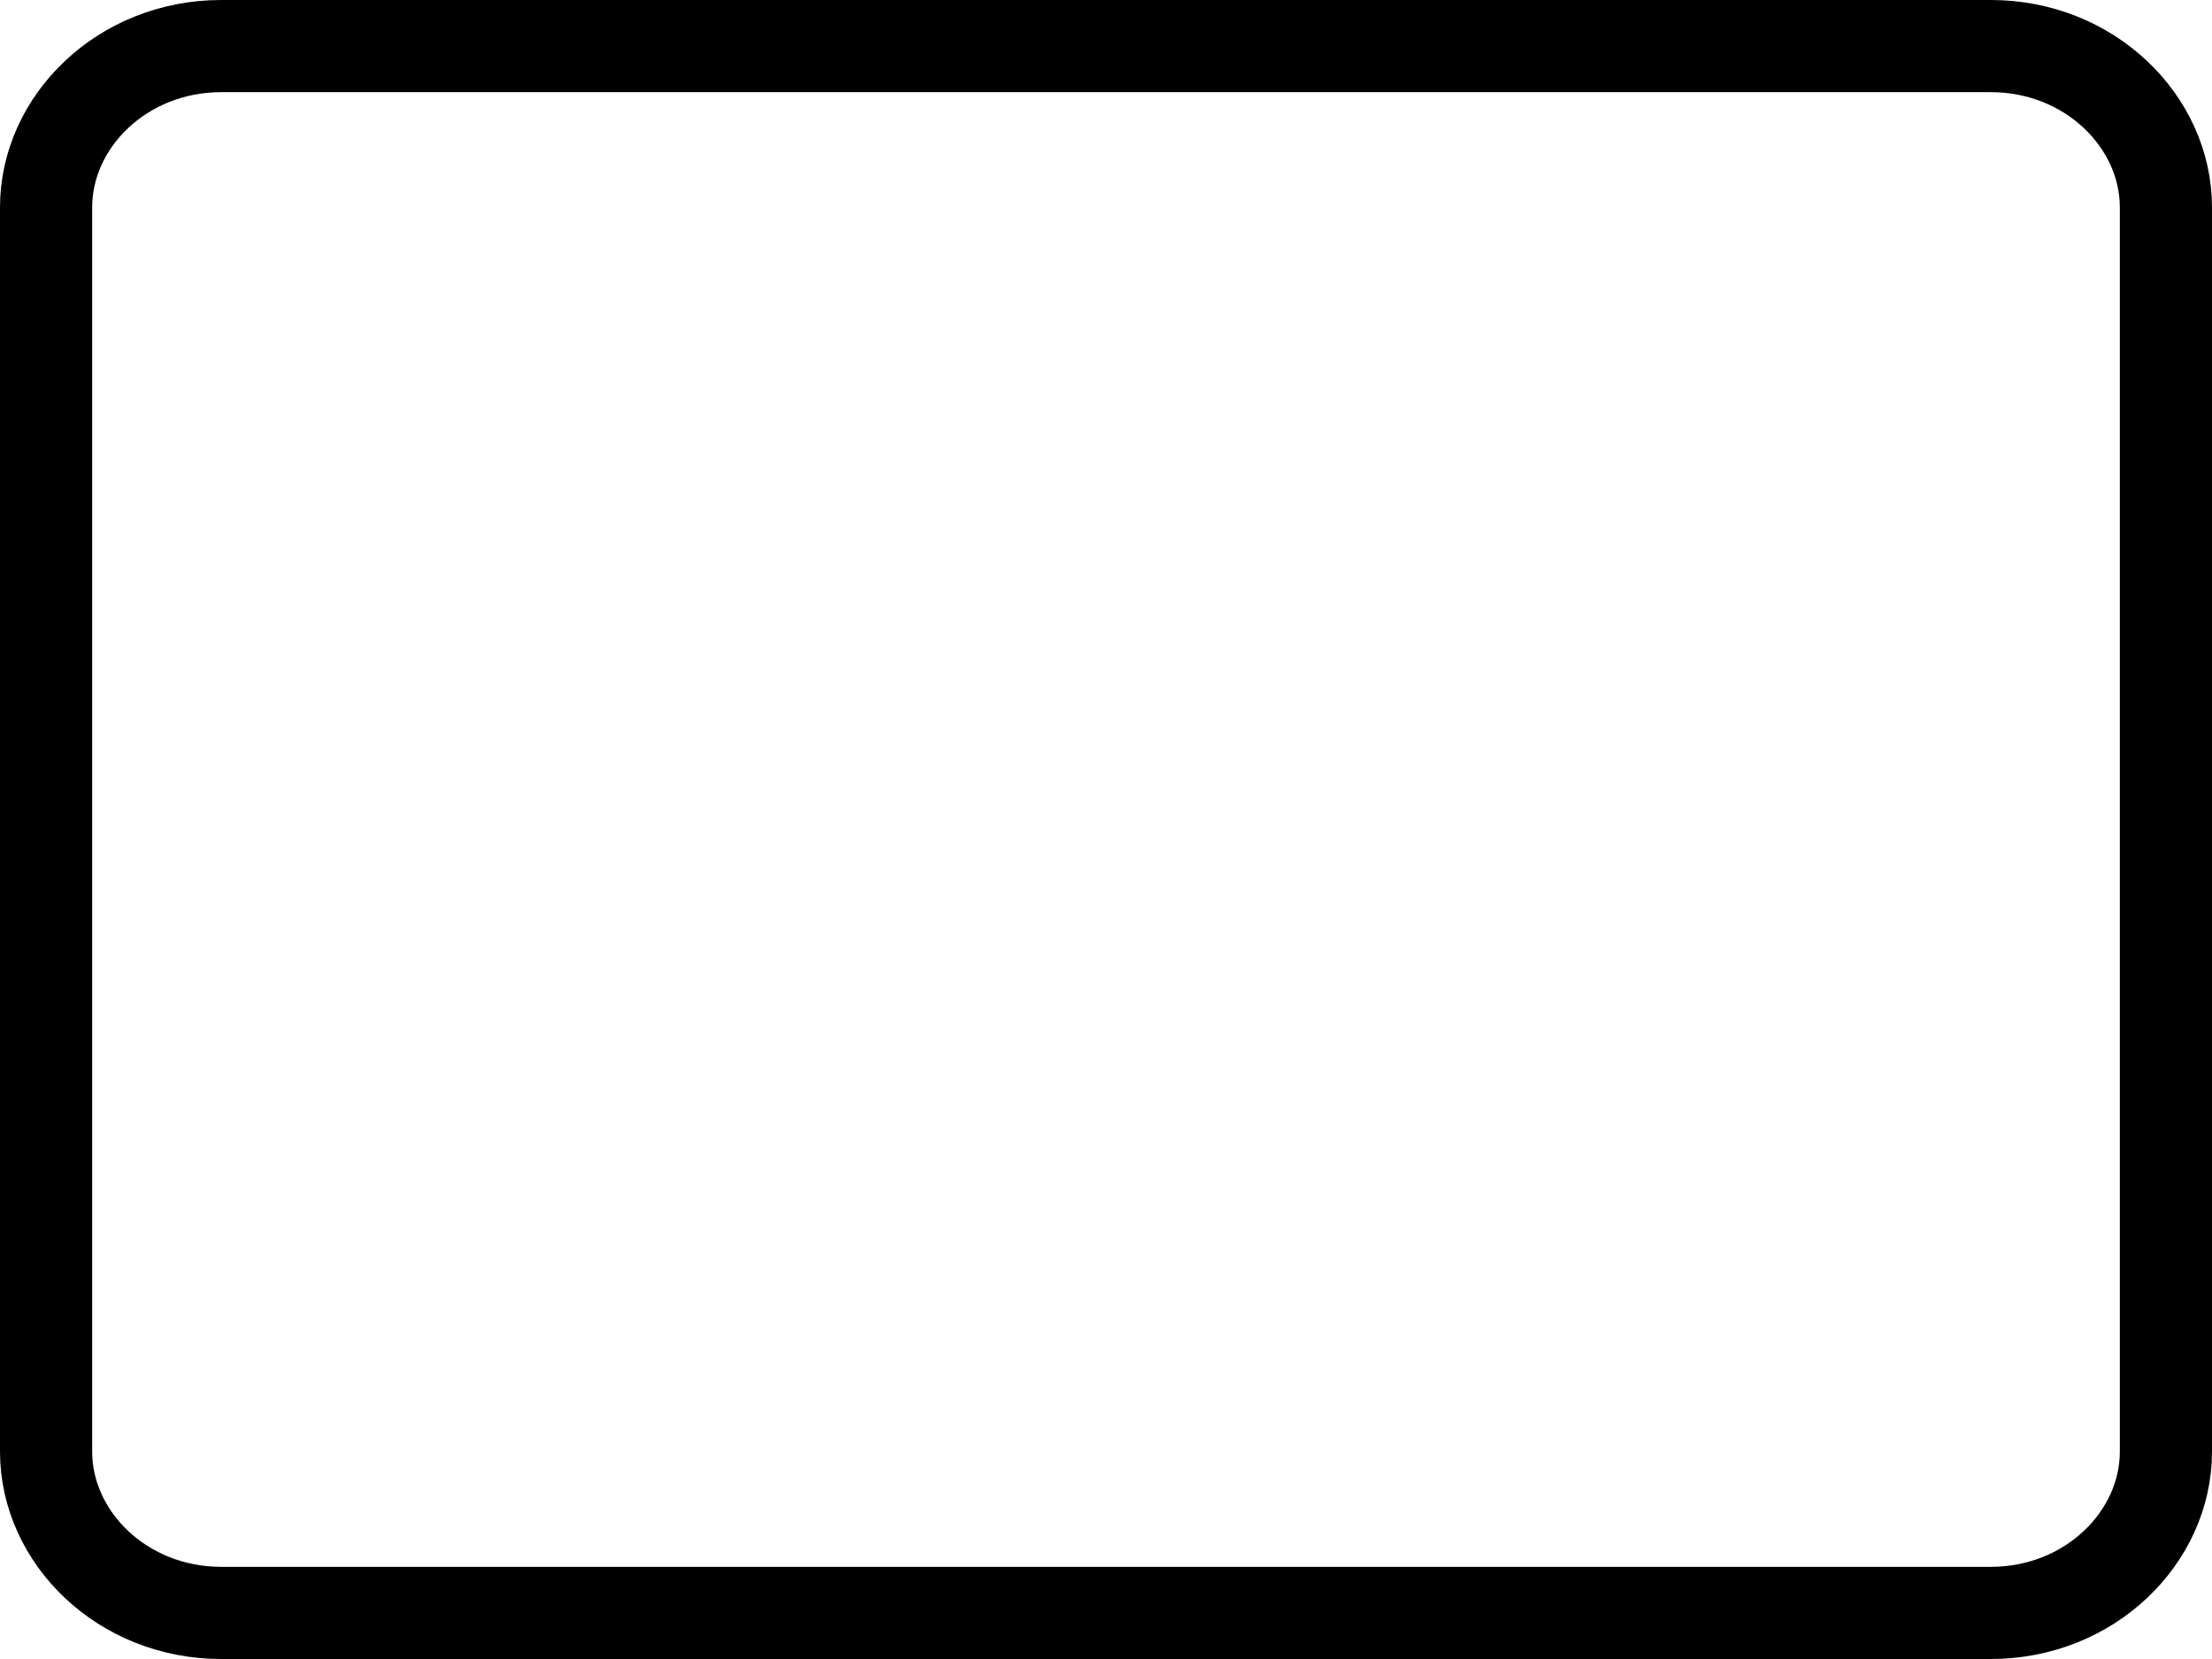
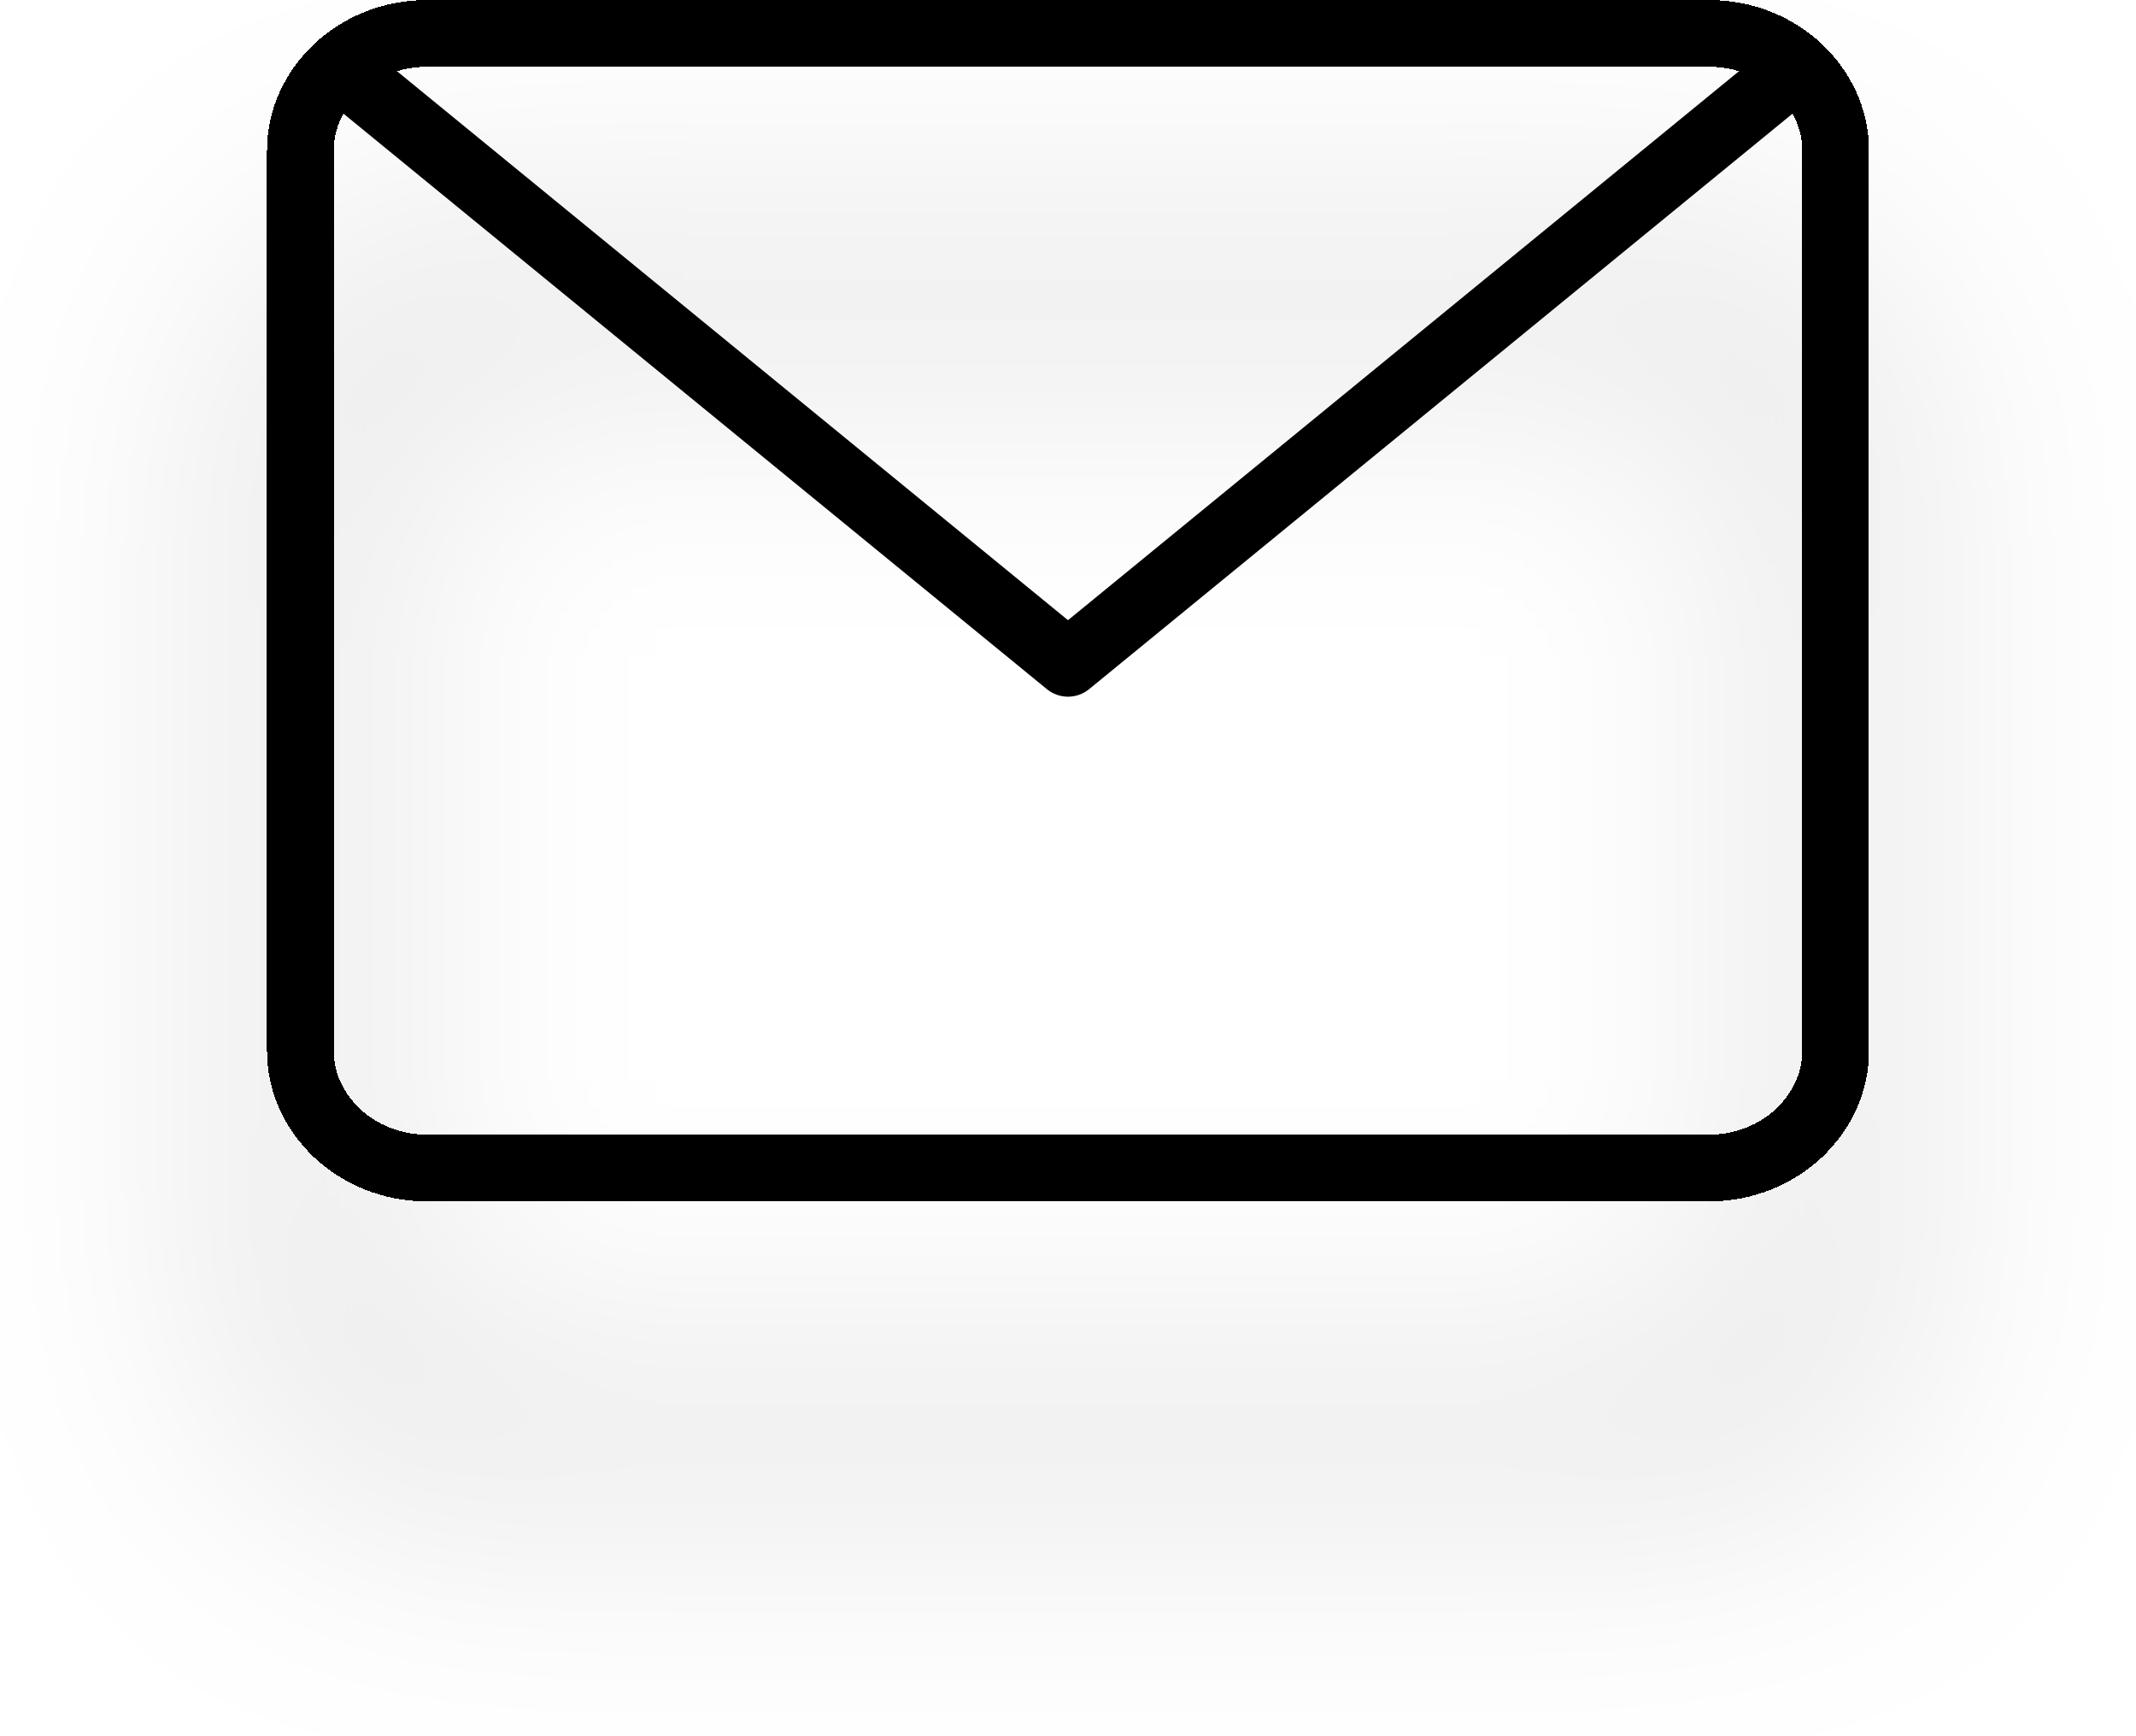
- <svg xmlns="http://www.w3.org/2000/svg" width="24" height="18" viewBox="0 0 24 18" fill="none">
-   <path d="M2.4 0.5H21.6C22.674 0.5 23.5 1.319 23.5 2.25V15.75C23.5 16.681 22.674 17.5 21.6 17.5H2.4C1.326 17.5 0.5 16.681 0.5 15.75V2.25C0.5 1.319 1.326 0.5 2.4 0.5Z" stroke="black" stroke-linecap="round" stroke-linejoin="round" />
+ <svg xmlns="http://www.w3.org/2000/svg" width="32" height="26" viewBox="0 0 32 26" fill="none">
+   <g filter="url(#filter0_d_7_130)">
+     <path d="M6.4 0.5H25.6C26.674 0.5 27.5 1.319 27.5 2.25V15.75C27.5 16.681 26.674 17.5 25.6 17.5H6.4C5.326 17.5 4.5 16.681 4.5 15.75V2.25C4.5 1.319 5.326 0.5 6.4 0.5Z" stroke="black" stroke-linecap="round" stroke-linejoin="round" shape-rendering="crispEdges" />
+   </g>
+   <path d="M26.848 1.062L16 9.938L5.152 1.062" stroke="black" stroke-linecap="round" stroke-linejoin="round" />
+   <defs>
+     <filter id="filter0_d_7_130" x="0" y="0" width="32" height="26" filterUnits="userSpaceOnUse" color-interpolation-filters="sRGB">
+       <feFlood flood-opacity="0" result="BackgroundImageFix" />
+       <feColorMatrix in="SourceAlpha" type="matrix" values="0 0 0 0 0 0 0 0 0 0 0 0 0 0 0 0 0 0 127 0" result="hardAlpha" />
+       <feOffset dy="4" />
+       <feGaussianBlur stdDeviation="2" />
+       <feComposite in2="hardAlpha" operator="out" />
+       <feColorMatrix type="matrix" values="0 0 0 0 0 0 0 0 0 0 0 0 0 0 0 0 0 0 0.25 0" />
+       <feBlend mode="normal" in2="BackgroundImageFix" result="effect1_dropShadow_7_130" />
+       <feBlend mode="normal" in="SourceGraphic" in2="effect1_dropShadow_7_130" result="shape" />
+     </filter>
+   </defs>
</svg>
